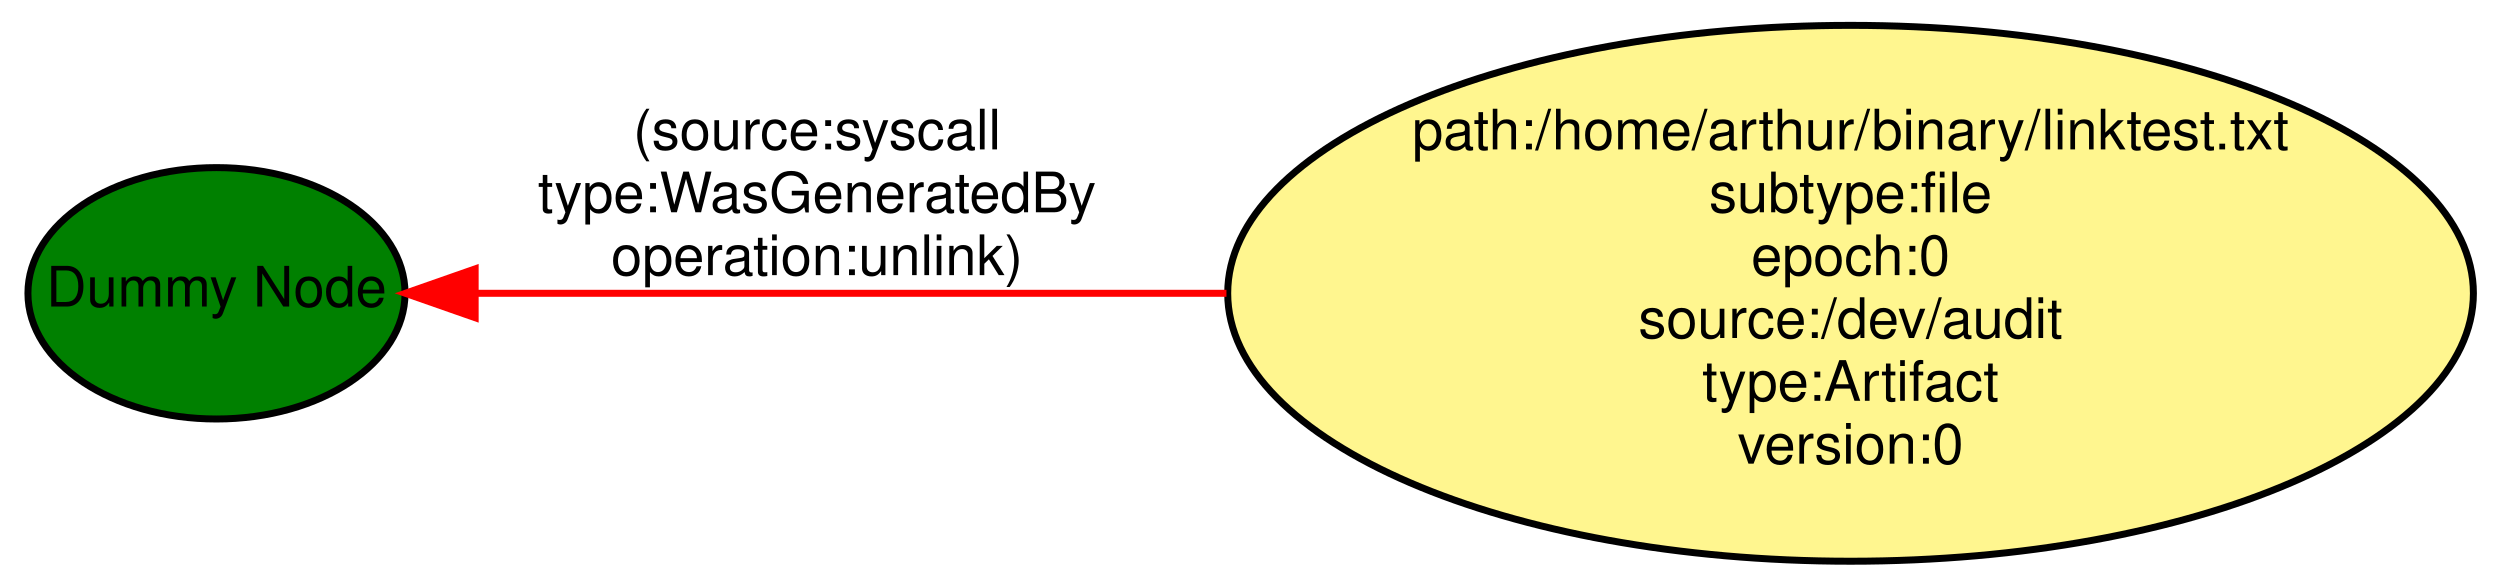
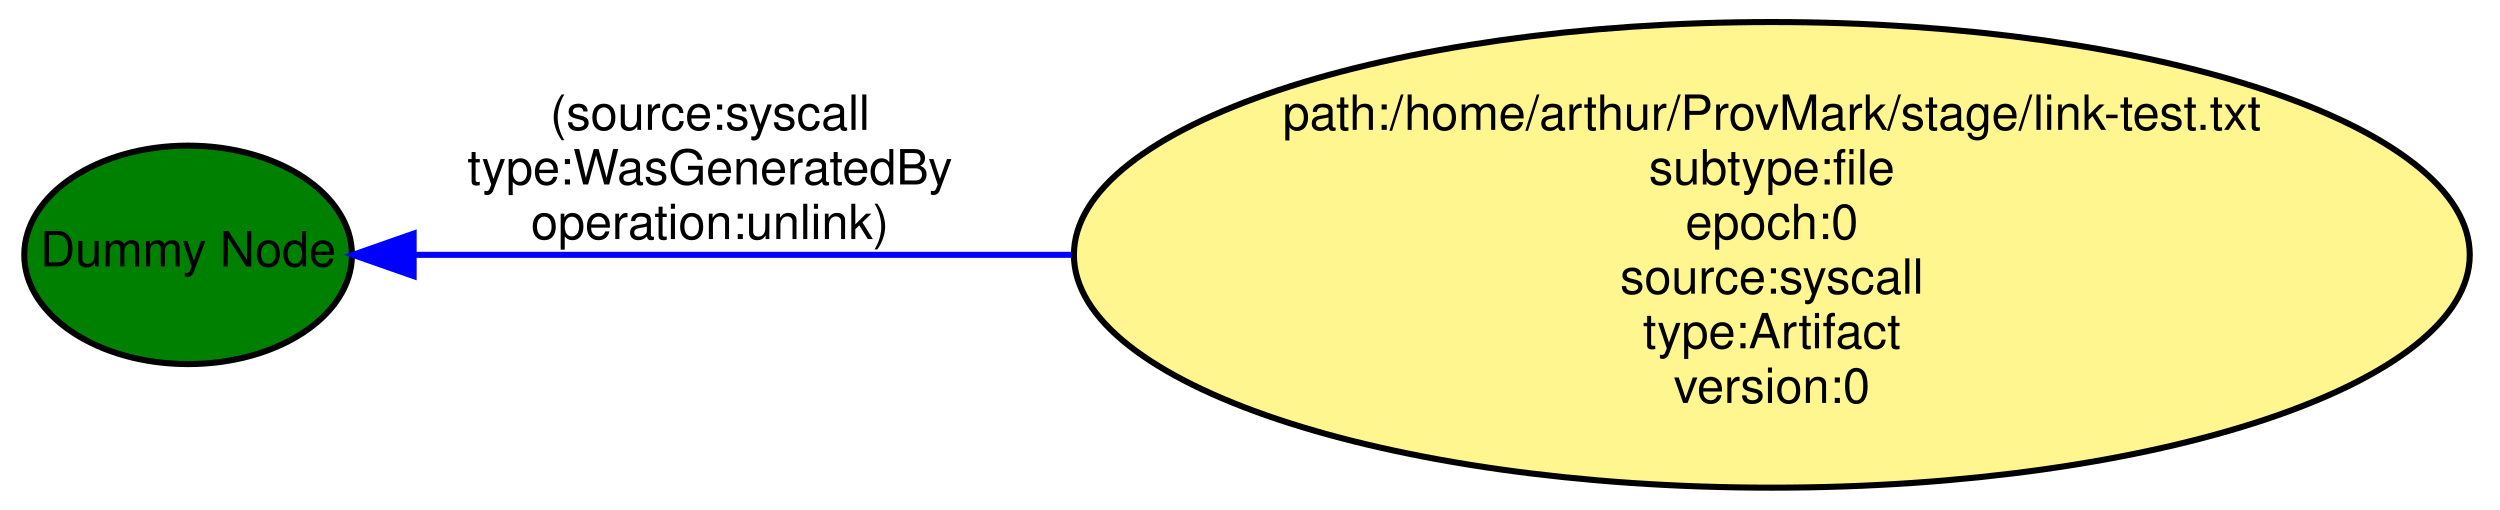
- <svg xmlns="http://www.w3.org/2000/svg" width="358pt" height="84pt" viewBox="0.00 0.00 358.00 84.00">
+ <svg xmlns="http://www.w3.org/2000/svg" width="412pt" height="84pt" viewBox="0.00 0.00 412.00 84.00">
  <g id="graph0" class="graph" transform="scale(1 1) rotate(0) translate(4 80)">
-     <polygon fill="white" stroke="white" points="-4,5 -4,-80 355,-80 355,5 -4,5" />
+     <polygon fill="white" stroke="white" points="-4,5 -4,-80 409,-80 409,5 -4,5" />
    <g id="node1" class="node">
      <ellipse fill="green" stroke="black" cx="27" cy="-38" rx="27" ry="18" />
      <text text-anchor="middle" x="27" y="-36.1" font-family="Helvetica,sans-Serif" font-size="8.00">Dummy Node</text>
    </g>
    <g id="node2" class="node">
-       <ellipse fill="#fff68f" stroke="black" cx="261" cy="-38" rx="89.191" ry="38.368" />
-       <text text-anchor="middle" x="261" y="-58.6" font-family="Helvetica,sans-Serif" font-size="8.00">path:/home/arthur/binary/linktest.txt</text>
-       <text text-anchor="middle" x="261" y="-49.6" font-family="Helvetica,sans-Serif" font-size="8.00">subtype:file</text>
-       <text text-anchor="middle" x="261" y="-40.6" font-family="Helvetica,sans-Serif" font-size="8.00">epoch:0</text>
-       <text text-anchor="middle" x="261" y="-31.6" font-family="Helvetica,sans-Serif" font-size="8.00">source:/dev/audit</text>
-       <text text-anchor="middle" x="261" y="-22.6" font-family="Helvetica,sans-Serif" font-size="8.00">type:Artifact</text>
-       <text text-anchor="middle" x="261" y="-13.6" font-family="Helvetica,sans-Serif" font-size="8.00">version:0</text>
+       <ellipse fill="#fff68f" stroke="black" cx="288" cy="-38" rx="115.017" ry="38.368" />
+       <text text-anchor="middle" x="288" y="-58.6" font-family="Helvetica,sans-Serif" font-size="8.00">path:/home/arthur/ProvMark/stage/link-test.txt</text>
+       <text text-anchor="middle" x="288" y="-49.6" font-family="Helvetica,sans-Serif" font-size="8.00">subtype:file</text>
+       <text text-anchor="middle" x="288" y="-40.6" font-family="Helvetica,sans-Serif" font-size="8.00">epoch:0</text>
+       <text text-anchor="middle" x="288" y="-31.6" font-family="Helvetica,sans-Serif" font-size="8.00">source:syscall</text>
+       <text text-anchor="middle" x="288" y="-22.6" font-family="Helvetica,sans-Serif" font-size="8.00">type:Artifact</text>
+       <text text-anchor="middle" x="288" y="-13.6" font-family="Helvetica,sans-Serif" font-size="8.00">version:0</text>
    </g>
    <g id="edge1" class="edge">
-       <path fill="none" stroke="red" d="M171.629,-38C134.386,-38 93.108,-38 64.397,-38" />
-       <polygon fill="red" stroke="red" points="64.043,-34.5 54.043,-38 64.043,-41.5 64.043,-34.5" />
+       <path fill="none" stroke="blue" d="M172.645,-38C133.592,-38 92.677,-38 64.368,-38" />
+       <polygon fill="blue" stroke="blue" points="64.166,-34.5 54.166,-38 64.166,-41.5 64.166,-34.5" />
      <text text-anchor="middle" x="113" y="-58.6" font-family="Helvetica,sans-Serif" font-size="8.00">(source:syscall</text>
      <text text-anchor="middle" x="113" y="-49.6" font-family="Helvetica,sans-Serif" font-size="8.00">type:WasGeneratedBy</text>
      <text text-anchor="middle" x="113" y="-40.6" font-family="Helvetica,sans-Serif" font-size="8.00">operation:unlink)</text>
    </g>
  </g>
</svg>
